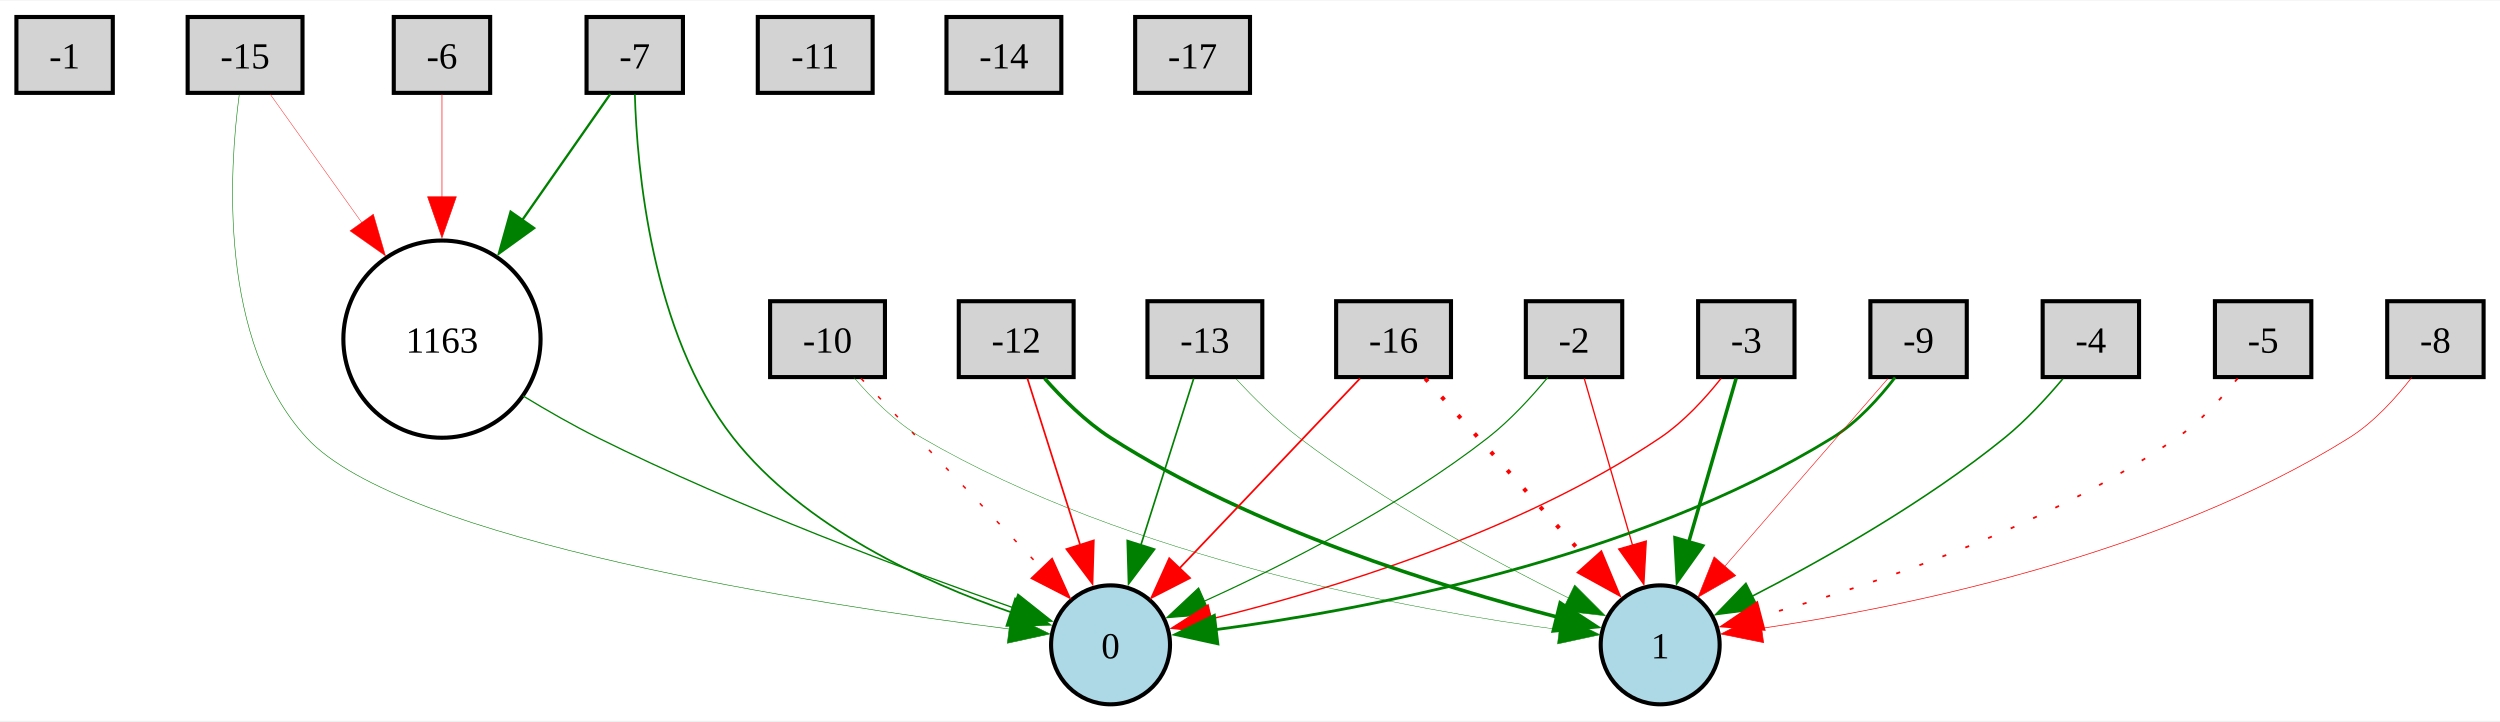
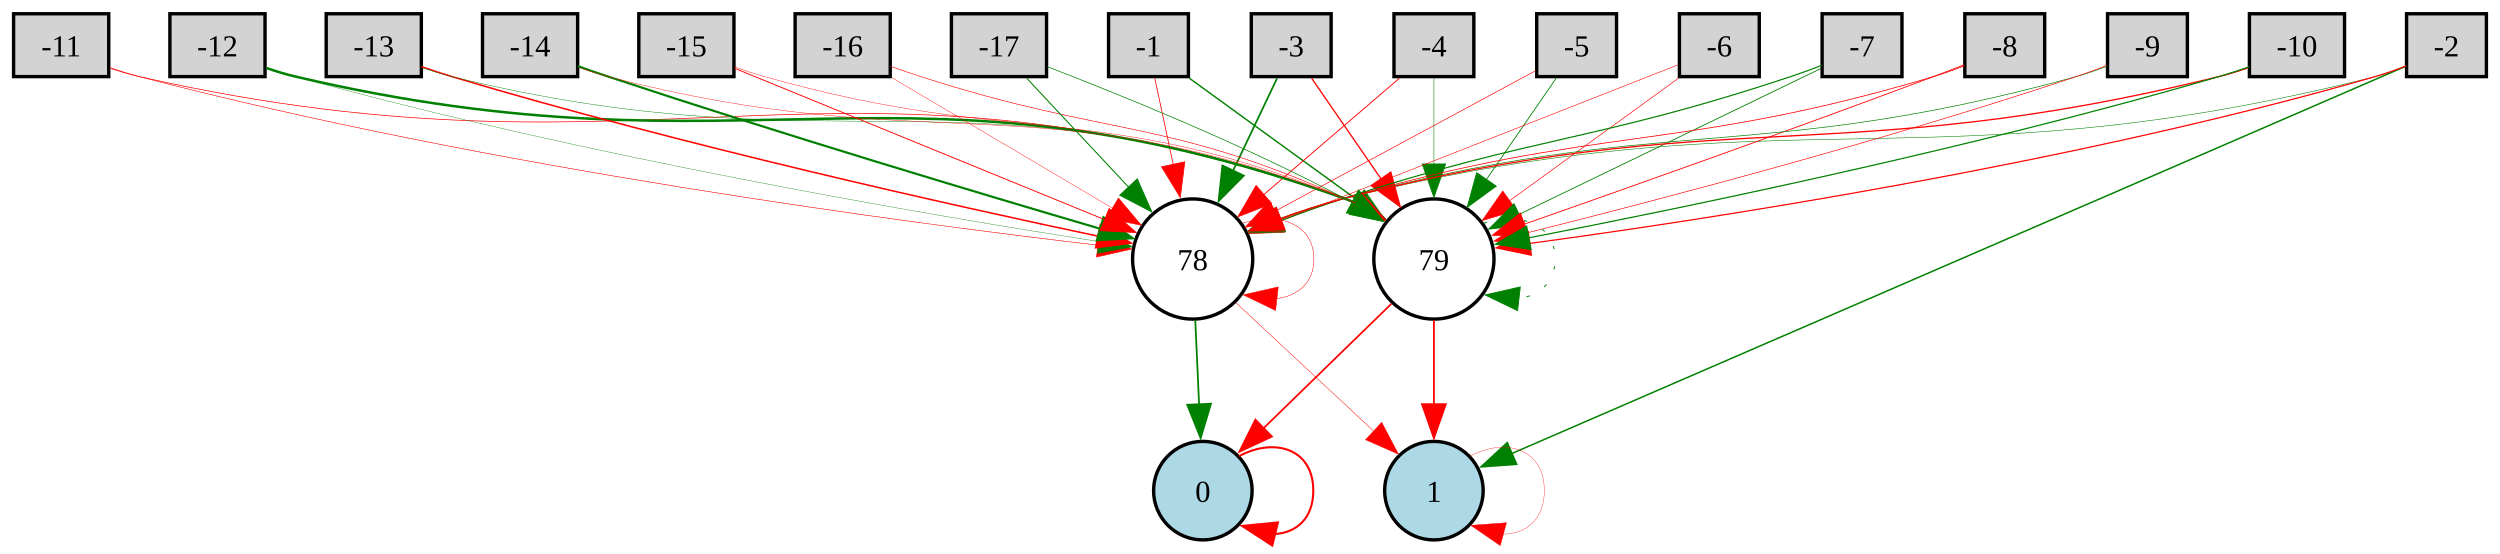
- <svg xmlns="http://www.w3.org/2000/svg" width="610pt" height="176pt" viewBox="0.00 0.00 609.50 175.57">
-   <g id="graph0" class="graph" transform="scale(1 1) rotate(0) translate(4 171.57)">
-     <polygon fill="white" stroke="none" points="-4,4 -4,-171.57 605.5,-171.57 605.5,4 -4,4" />
+ <svg xmlns="http://www.w3.org/2000/svg" width="736pt" height="163pt" viewBox="0.00 0.00 735.75 162.85">
+   <g id="graph0" class="graph" transform="scale(1 1) rotate(0) translate(4 158.85)">
+     <polygon fill="white" stroke="none" points="-4,4 -4,-158.85 731.75,-158.85 731.75,4 -4,4" />
    <g id="node1" class="node">
-       <polygon fill="lightgray" stroke="black" points="23.5,-167.57 0,-167.57 0,-149.07 23.5,-149.07 23.5,-167.57" />
-       <text text-anchor="middle" x="11.75" y="-155.02" font-family="Times New Roman,serif" font-size="9.00">-1</text>
+       <polygon fill="lightgray" stroke="black" points="345.75,-154.85 322.25,-154.85 322.25,-136.35 345.75,-136.35 345.75,-154.85" />
+       <text text-anchor="middle" x="334" y="-142.3" font-family="Times New Roman,serif" font-size="9.00">-1</text>
+     </g>
+     <g id="node20" class="node">
+       <ellipse fill="white" stroke="black" cx="347" cy="-82.67" rx="17.68" ry="17.68" />
+       <text text-anchor="middle" x="347" y="-79.37" font-family="Times New Roman,serif" font-size="9.00">78</text>
+     </g>
+     <g id="edge1" class="edge">
+       <path fill="none" stroke="red" stroke-width="0.23" d="M335.86,-135.87C337.29,-129.17 339.34,-119.56 341.3,-110.4" />
+       <polygon fill="red" stroke="red" stroke-width="0.23" points="344.69,-111.28 343.35,-100.77 337.84,-109.82 344.69,-111.28" />
+     </g>
+     <g id="node21" class="node">
+       <ellipse fill="white" stroke="black" cx="418" cy="-82.67" rx="17.68" ry="17.68" />
+       <text text-anchor="middle" x="418" y="-79.37" font-family="Times New Roman,serif" font-size="9.00">79</text>
+     </g>
+     <g id="edge2" class="edge">
+       <path fill="none" stroke="green" stroke-width="0.42" d="M346.04,-135.87C358.97,-126.48 379.83,-111.36 395.76,-99.8" />
+       <polygon fill="green" stroke="green" stroke-width="0.42" points="397.48,-102.88 403.52,-94.17 393.37,-97.21 397.48,-102.88" />
    </g>
    <g id="node2" class="node">
-       <polygon fill="lightgray" stroke="black" points="391.5,-98.28 368,-98.28 368,-79.78 391.5,-79.78 391.5,-98.28" />
-       <text text-anchor="middle" x="379.75" y="-85.73" font-family="Times New Roman,serif" font-size="9.00">-2</text>
+       <polygon fill="lightgray" stroke="black" points="727.75,-154.85 704.25,-154.85 704.25,-136.35 727.75,-136.35 727.75,-154.85" />
+       <text text-anchor="middle" x="716" y="-142.3" font-family="Times New Roman,serif" font-size="9.00">-2</text>
+     </g>
+     <g id="node19" class="node">
+       <ellipse fill="lightblue" stroke="black" cx="418" cy="-14.5" rx="14.5" ry="14.5" />
+       <text text-anchor="middle" x="418" y="-11.2" font-family="Times New Roman,serif" font-size="9.00">1</text>
+     </g>
+     <g id="edge43" class="edge">
+       <path fill="none" stroke="green" stroke-width="0.44" d="M703.95,-139.38C658.96,-119.88 500.35,-51.17 440.81,-25.38" />
+       <polygon fill="green" stroke="green" stroke-width="0.44" points="442.38,-22.24 431.81,-21.48 439.6,-28.67 442.38,-22.24" />
+     </g>
+     <g id="edge3" class="edge">
+       <path fill="none" stroke="green" stroke-width="0.16" d="M704.18,-139.34C701.23,-138.2 698.04,-137.11 695,-136.35 563.04,-103.2 523.15,-132.7 391,-100.35 384.9,-98.85 378.5,-96.75 372.52,-94.54" />
+       <polygon fill="green" stroke="green" stroke-width="0.16" points="373.81,-91.29 363.22,-90.9 371.26,-97.81 373.81,-91.29" />
+     </g>
+     <g id="edge4" class="edge">
+       <path fill="none" stroke="red" stroke-width="0.36" d="M704.14,-139.49C701.19,-138.35 698.01,-137.22 695,-136.35 605.8,-110.59 496.74,-94.08 446.2,-87.26" />
+       <polygon fill="red" stroke="red" stroke-width="0.36" points="446.68,-83.79 436.3,-85.95 445.76,-90.73 446.68,-83.79" />
+     </g>
+     <g id="node3" class="node">
+       <polygon fill="lightgray" stroke="black" points="387.75,-154.85 364.25,-154.85 364.25,-136.35 387.75,-136.35 387.75,-154.85" />
+       <text text-anchor="middle" x="376" y="-142.3" font-family="Times New Roman,serif" font-size="9.00">-3</text>
+     </g>
+     <g id="edge5" class="edge">
+       <path fill="none" stroke="green" stroke-width="0.51" d="M371.85,-135.87C368.45,-128.74 363.48,-118.29 358.87,-108.61" />
+       <polygon fill="green" stroke="green" stroke-width="0.51" points="362.08,-107.2 354.62,-99.68 355.76,-110.21 362.08,-107.2" />
+     </g>
+     <g id="edge6" class="edge">
+       <path fill="none" stroke="red" stroke-width="0.38" d="M382.02,-135.87C387.35,-128.13 395.37,-116.49 402.49,-106.17" />
+       <polygon fill="red" stroke="red" stroke-width="0.38" points="405.31,-108.25 408.1,-98.03 399.54,-104.28 405.31,-108.25" />
+     </g>
+     <g id="node4" class="node">
+       <polygon fill="lightgray" stroke="black" points="429.75,-154.85 406.25,-154.85 406.25,-136.35 429.75,-136.35 429.75,-154.85" />
+       <text text-anchor="middle" x="418" y="-142.3" font-family="Times New Roman,serif" font-size="9.00">-4</text>
+     </g>
+     <g id="edge7" class="edge">
+       <path fill="none" stroke="red" stroke-width="0.27" d="M407.83,-135.87C397.41,-126.93 380.93,-112.78 367.75,-101.47" />
+       <polygon fill="red" stroke="red" stroke-width="0.27" points="370.23,-98.99 360.36,-95.13 365.67,-104.3 370.23,-98.99" />
+     </g>
+     <g id="edge8" class="edge">
+       <path fill="none" stroke="green" stroke-width="0.16" d="M418,-135.87C418,-129.17 418,-119.56 418,-110.4" />
+       <polygon fill="green" stroke="green" stroke-width="0.16" points="421.5,-110.67 418,-100.67 414.5,-110.67 421.5,-110.67" />
+     </g>
+     <g id="node5" class="node">
+       <polygon fill="lightgray" stroke="black" points="471.75,-154.85 448.25,-154.85 448.25,-136.35 471.75,-136.35 471.75,-154.85" />
+       <text text-anchor="middle" x="460" y="-142.3" font-family="Times New Roman,serif" font-size="9.00">-5</text>
+     </g>
+     <g id="edge9" class="edge">
+       <path fill="none" stroke="red" stroke-width="0.19" d="M447.91,-138.08C429.69,-128.26 394.84,-109.47 371.26,-96.75" />
+       <polygon fill="red" stroke="red" stroke-width="0.19" points="372.94,-93.68 362.47,-92.01 369.61,-99.84 372.94,-93.68" />
+     </g>
+     <g id="edge10" class="edge">
+       <path fill="none" stroke="green" stroke-width="0.25" d="M453.98,-135.87C448.6,-128.05 440.46,-116.26 433.29,-105.85" />
+       <polygon fill="green" stroke="green" stroke-width="0.25" points="436.35,-104.11 427.79,-97.87 430.58,-108.09 436.35,-104.11" />
+     </g>
+     <g id="node6" class="node">
+       <polygon fill="lightgray" stroke="black" points="513.75,-154.85 490.25,-154.85 490.25,-136.35 513.75,-136.35 513.75,-154.85" />
+       <text text-anchor="middle" x="502" y="-142.3" font-family="Times New Roman,serif" font-size="9.00">-6</text>
+     </g>
+     <g id="edge11" class="edge">
+       <path fill="none" stroke="red" stroke-width="0.17" d="M489.84,-139.82C464.63,-129.91 406.25,-106.96 372.44,-93.67" />
+       <polygon fill="red" stroke="red" stroke-width="0.17" points="374.03,-90.53 363.44,-90.13 371.47,-97.05 374.03,-90.53" />
+     </g>
+     <g id="edge12" class="edge">
+       <path fill="none" stroke="red" stroke-width="0.19" d="M489.96,-135.87C477.03,-126.48 456.17,-111.36 440.24,-99.8" />
+       <polygon fill="red" stroke="red" stroke-width="0.19" points="442.36,-97.01 432.21,-93.98 438.25,-102.68 442.36,-97.01" />
+     </g>
+     <g id="node7" class="node">
+       <polygon fill="lightgray" stroke="black" points="555.75,-154.85 532.25,-154.85 532.25,-136.35 555.75,-136.35 555.75,-154.85" />
+       <text text-anchor="middle" x="544" y="-142.3" font-family="Times New Roman,serif" font-size="9.00">-7</text>
+     </g>
+     <g id="edge13" class="edge">
+       <path fill="none" stroke="green" stroke-width="0.35" d="M532.09,-139.66C529.14,-138.51 525.97,-137.33 523,-136.35 465.28,-117.2 448.83,-119.14 391,-100.35 385.03,-98.41 378.67,-96.13 372.71,-93.89" />
+       <polygon fill="green" stroke="green" stroke-width="0.35" points="374.25,-90.73 363.66,-90.41 371.74,-97.26 374.25,-90.73" />
+     </g>
+     <g id="edge14" class="edge">
+       <path fill="none" stroke="green" stroke-width="0.25" d="M531.92,-138.75C511.51,-128.89 469.81,-108.72 442.92,-95.72" />
+       <polygon fill="green" stroke="green" stroke-width="0.25" points="444.62,-92.65 434.09,-91.45 441.57,-98.96 444.62,-92.65" />
+     </g>
+     <g id="node8" class="node">
+       <polygon fill="lightgray" stroke="black" points="597.75,-154.85 574.25,-154.85 574.25,-136.35 597.75,-136.35 597.75,-154.85" />
+       <text text-anchor="middle" x="586" y="-142.3" font-family="Times New Roman,serif" font-size="9.00">-8</text>
+     </g>
+     <g id="edge15" class="edge">
+       <path fill="none" stroke="red" stroke-width="0.23" d="M574.13,-139.53C571.18,-138.38 568,-137.24 565,-136.35 489.31,-113.83 466.83,-122.41 391,-100.35 384.97,-98.59 378.59,-96.39 372.62,-94.16" />
+       <polygon fill="red" stroke="red" stroke-width="0.23" points="374.01,-90.94 363.42,-90.6 371.48,-97.47 374.01,-90.94" />
+     </g>
+     <g id="edge16" class="edge">
+       <path fill="none" stroke="red" stroke-width="0.25" d="M574.03,-139.82C571.08,-138.67 567.93,-137.45 565,-136.35 523,-120.58 473.87,-103.18 444.38,-92.85" />
+       <polygon fill="red" stroke="red" stroke-width="0.25" points="445.77,-89.63 435.18,-89.64 443.46,-96.24 445.77,-89.63" />
+     </g>
+     <g id="node9" class="node">
+       <polygon fill="lightgray" stroke="black" points="639.75,-154.85 616.25,-154.85 616.25,-136.35 639.75,-136.35 639.75,-154.85" />
+       <text text-anchor="middle" x="628" y="-142.3" font-family="Times New Roman,serif" font-size="9.00">-9</text>
+     </g>
+     <g id="edge17" class="edge">
+       <path fill="none" stroke="green" stroke-width="0.2" d="M616.15,-139.44C613.2,-138.3 610.02,-137.18 607,-136.35 513.2,-110.41 484.96,-125.72 391,-100.35 384.94,-98.71 378.55,-96.55 372.57,-94.33" />
+       <polygon fill="green" stroke="green" stroke-width="0.2" points="373.92,-91.1 363.33,-90.74 371.38,-97.63 373.92,-91.1" />
+     </g>
+     <g id="edge18" class="edge">
+       <path fill="none" stroke="red" stroke-width="0.19" d="M616.08,-139.67C613.14,-138.52 609.97,-137.34 607,-136.35 550.02,-117.27 481.82,-99.47 444.92,-90.25" />
+       <polygon fill="red" stroke="red" stroke-width="0.19" points="446.2,-86.96 435.66,-87.95 444.52,-93.75 446.2,-86.96" />
+     </g>
+     <g id="node10" class="node">
+       <polygon fill="lightgray" stroke="black" points="686,-154.85 658,-154.85 658,-136.35 686,-136.35 686,-154.85" />
+       <text text-anchor="middle" x="672" y="-142.3" font-family="Times New Roman,serif" font-size="9.00">-10</text>
+     </g>
+     <g id="edge19" class="edge">
+       <path fill="none" stroke="red" stroke-width="0.38" d="M657.54,-138.9C654.74,-137.94 651.8,-137.04 649,-136.35 536.58,-108.66 503.16,-129.04 391,-100.35 384.92,-98.79 378.52,-96.66 372.54,-94.45" />
+       <polygon fill="red" stroke="red" stroke-width="0.38" points="374.15,-91.32 363.56,-90.94 371.6,-97.84 374.15,-91.32" />
+     </g>
+     <g id="edge20" class="edge">
+       <path fill="none" stroke="green" stroke-width="0.36" d="M657.98,-139.27C655.03,-138.23 651.93,-137.2 649,-136.35 576.57,-115.18 489.32,-97.3 445.69,-88.86" />
+       <polygon fill="green" stroke="green" stroke-width="0.36" points="446.59,-85.47 436.11,-87.03 445.28,-92.35 446.59,-85.47" />
+     </g>
+     <g id="node11" class="node">
+       <polygon fill="lightgray" stroke="black" points="28,-154.85 0,-154.85 0,-136.35 28,-136.35 28,-154.85" />
+       <text text-anchor="middle" x="14" y="-142.3" font-family="Times New Roman,serif" font-size="9.00">-11</text>
+     </g>
+     <g id="edge21" class="edge">
+       <path fill="none" stroke="red" stroke-width="0.17" d="M28.48,-138.97C31.28,-138 34.21,-137.08 37,-136.35 139.48,-109.48 264.73,-93.08 319.34,-86.71" />
+       <polygon fill="red" stroke="red" stroke-width="0.17" points="319.5,-90.21 329.04,-85.6 318.71,-83.26 319.5,-90.21" />
+     </g>
+     <g id="edge22" class="edge">
+       <path fill="none" stroke="red" stroke-width="0.21" d="M28.44,-138.81C31.24,-137.86 34.19,-136.98 37,-136.35 191.67,-101.32 242.27,-152.59 392,-100.35 393.04,-99.98 394.08,-99.57 395.11,-99.12" />
+       <polygon fill="red" stroke="red" stroke-width="0.21" points="396.62,-102.28 403.76,-94.46 393.3,-96.12 396.62,-102.28" />
+     </g>
+     <g id="node12" class="node">
+       <polygon fill="lightgray" stroke="black" points="74,-154.85 46,-154.85 46,-136.35 74,-136.35 74,-154.85" />
+       <text text-anchor="middle" x="60" y="-142.3" font-family="Times New Roman,serif" font-size="9.00">-12</text>
+     </g>
+     <g id="edge23" class="edge">
+       <path fill="none" stroke="green" stroke-width="0.11" d="M74.5,-139.03C77.29,-138.06 80.22,-137.12 83,-136.35 167.99,-112.76 271.15,-95.32 319.5,-87.78" />
+       <polygon fill="green" stroke="green" stroke-width="0.11" points="319.98,-91.25 329.33,-86.27 318.92,-84.33 319.98,-91.25" />
+     </g>
+     <g id="edge24" class="edge">
+       <path fill="none" stroke="green" stroke-width="0.74" d="M74.45,-138.85C77.25,-137.9 80.19,-137 83,-136.35 217.62,-104.8 261.8,-146.87 392,-100.35 392.78,-100.07 393.55,-99.77 394.33,-99.44" />
+       <polygon fill="green" stroke="green" stroke-width="0.74" points="395.87,-102.58 403.05,-94.78 392.58,-96.4 395.87,-102.58" />
+     </g>
+     <g id="node13" class="node">
+       <polygon fill="lightgray" stroke="black" points="120,-154.85 92,-154.85 92,-136.35 120,-136.35 120,-154.85" />
+       <text text-anchor="middle" x="106" y="-142.3" font-family="Times New Roman,serif" font-size="9.00">-13</text>
+     </g>
+     <g id="edge25" class="edge">
+       <path fill="none" stroke="red" stroke-width="0.45" d="M120.03,-139.29C122.97,-138.26 126.07,-137.22 129,-136.35 196.48,-116.15 277.46,-98.19 319.16,-89.39" />
+       <polygon fill="red" stroke="red" stroke-width="0.45" points="319.85,-92.82 328.93,-87.35 318.42,-85.97 319.85,-92.82" />
+     </g>
+     <g id="edge26" class="edge">
+       <path fill="none" stroke="green" stroke-width="0.13" d="M120.46,-138.89C123.26,-137.94 126.2,-137.03 129,-136.35 243.59,-108.28 281.3,-141.15 392,-100.35 393.03,-99.97 394.06,-99.54 395.09,-99.08" />
+       <polygon fill="green" stroke="green" stroke-width="0.13" points="396.75,-102.16 403.84,-94.29 393.39,-96.02 396.75,-102.16" />
+     </g>
+     <g id="node14" class="node">
+       <polygon fill="lightgray" stroke="black" points="166,-154.85 138,-154.85 138,-136.35 166,-136.35 166,-154.85" />
+       <text text-anchor="middle" x="152" y="-142.3" font-family="Times New Roman,serif" font-size="9.00">-14</text>
+     </g>
+     <g id="edge27" class="edge">
+       <path fill="none" stroke="green" stroke-width="0.64" d="M166.07,-139.43C169.01,-138.38 172.1,-137.31 175,-136.35 225.86,-119.45 285.82,-101.53 319.83,-91.56" />
+       <polygon fill="green" stroke="green" stroke-width="0.64" points="320.76,-94.93 329.38,-88.77 318.8,-88.21 320.76,-94.93" />
+     </g>
+     <g id="edge28" class="edge">
+       <path fill="none" stroke="red" stroke-width="0.12" d="M166.48,-138.96C169.28,-138 172.21,-137.07 175,-136.35 269.62,-111.74 300.76,-135.46 392,-100.35 393.03,-99.95 394.05,-99.51 395.08,-99.04" />
+       <polygon fill="red" stroke="red" stroke-width="0.12" points="396.76,-102.11 403.82,-94.21 393.37,-95.98 396.76,-102.11" />
+     </g>
+     <g id="node15" class="node">
+       <polygon fill="lightgray" stroke="black" points="212,-154.85 184,-154.85 184,-136.35 212,-136.35 212,-154.85" />
+       <text text-anchor="middle" x="198" y="-142.3" font-family="Times New Roman,serif" font-size="9.00">-15</text>
+     </g>
+     <g id="edge29" class="edge">
+       <path fill="none" stroke="red" stroke-width="0.27" d="M212.29,-138.75C237.39,-128.49 289.75,-107.08 321.29,-94.18" />
+       <polygon fill="red" stroke="red" stroke-width="0.27" points="322.42,-97.5 330.36,-90.47 319.78,-91.02 322.42,-97.5" />
+     </g>
+     <g id="edge30" class="edge">
+       <path fill="none" stroke="red" stroke-width="0.12" d="M212.01,-139.23C214.96,-138.2 218.06,-137.18 221,-136.35 295.73,-115.19 320.13,-129.8 392,-100.35 393.02,-99.93 394.04,-99.47 395.06,-98.98" />
+       <polygon fill="red" stroke="red" stroke-width="0.12" points="396.77,-102.04 403.77,-94.09 393.34,-95.93 396.77,-102.04" />
+     </g>
+     <g id="node16" class="node">
+       <polygon fill="lightgray" stroke="black" points="258,-154.85 230,-154.85 230,-136.35 258,-136.35 258,-154.85" />
+       <text text-anchor="middle" x="244" y="-142.3" font-family="Times New Roman,serif" font-size="9.00">-16</text>
+     </g>
+     <g id="edge31" class="edge">
+       <path fill="none" stroke="red" stroke-width="0.12" d="M258.32,-136.12C275.19,-126.14 303.47,-109.42 323.55,-97.54" />
+       <polygon fill="red" stroke="red" stroke-width="0.12" points="325.15,-100.66 331.97,-92.56 321.58,-94.64 325.15,-100.66" />
+     </g>
+     <g id="edge32" class="edge">
+       <path fill="none" stroke="red" stroke-width="0.18" d="M258.06,-139.39C261,-138.35 264.09,-137.29 267,-136.35 322.02,-118.58 339.34,-124.2 392,-100.35 393,-99.89 394.01,-99.41 395.02,-98.89" />
+       <polygon fill="red" stroke="red" stroke-width="0.18" points="396.7,-101.96 403.61,-93.93 393.2,-95.9 396.7,-101.96" />
+     </g>
+     <g id="node17" class="node">
+       <polygon fill="lightgray" stroke="black" points="304,-154.85 276,-154.85 276,-136.35 304,-136.35 304,-154.85" />
+       <text text-anchor="middle" x="290" y="-142.3" font-family="Times New Roman,serif" font-size="9.00">-17</text>
+     </g>
+     <g id="edge33" class="edge">
+       <path fill="none" stroke="green" stroke-width="0.31" d="M298.17,-135.87C305.99,-127.5 318.09,-114.57 328.29,-103.67" />
+       <polygon fill="green" stroke="green" stroke-width="0.31" points="330.69,-106.23 334.96,-96.54 325.57,-101.45 330.69,-106.23" />
+     </g>
+     <g id="edge34" class="edge">
+       <path fill="none" stroke="green" stroke-width="0.21" d="M304.19,-139.28C324.21,-131.59 361.68,-116.51 392,-100.35 392.97,-99.83 393.95,-99.29 394.94,-98.73" />
+       <polygon fill="green" stroke="green" stroke-width="0.21" points="396.65,-101.78 403.4,-93.61 393.03,-95.79 396.65,-101.78" />
    </g>
    <g id="node18" class="node">
-       <ellipse fill="lightblue" stroke="black" cx="266.75" cy="-14.5" rx="14.5" ry="14.5" />
-       <text text-anchor="middle" x="266.75" y="-11.2" font-family="Times New Roman,serif" font-size="9.00">0</text>
-     </g>
-     <g id="edge1" class="edge">
-       <path fill="none" stroke="green" stroke-width="0.29" d="M373.35,-79.71C369.46,-75.01 364.21,-69.25 358.75,-64.99 337.18,-48.16 309.07,-33.97 289.63,-25.16" />
-       <polygon fill="green" stroke="green" stroke-width="0.29" points="291.05,-21.96 280.48,-21.13 288.22,-28.37 291.05,-21.96" />
-     </g>
-     <g id="node19" class="node">
-       <ellipse fill="lightblue" stroke="black" cx="400.75" cy="-14.5" rx="14.5" ry="14.5" />
-       <text text-anchor="middle" x="400.75" y="-11.2" font-family="Times New Roman,serif" font-size="9.00">1</text>
-     </g>
-     <g id="edge2" class="edge">
-       <path fill="none" stroke="red" stroke-width="0.32" d="M382.24,-79.43C385.13,-69.44 390.02,-52.56 394.05,-38.65" />
-       <polygon fill="red" stroke="red" stroke-width="0.32" points="397.36,-39.81 396.77,-29.23 390.63,-37.86 397.36,-39.81" />
-     </g>
-     <g id="node3" class="node">
-       <polygon fill="lightgray" stroke="black" points="433.5,-98.28 410,-98.28 410,-79.78 433.5,-79.78 433.5,-98.28" />
-       <text text-anchor="middle" x="421.75" y="-85.73" font-family="Times New Roman,serif" font-size="9.00">-3</text>
-     </g>
-     <g id="edge3" class="edge">
-       <path fill="none" stroke="red" stroke-width="0.34" d="M415.56,-79.41C411.75,-74.62 406.5,-68.86 400.75,-64.99 366.25,-41.75 319.43,-27.72 291.25,-20.8" />
-       <polygon fill="red" stroke="red" stroke-width="0.34" points="292.12,-17.41 281.59,-18.54 290.52,-24.23 292.12,-17.41" />
-     </g>
-     <g id="edge4" class="edge">
-       <path fill="none" stroke="green" stroke-width="0.86" d="M419.26,-79.43C416.42,-69.63 411.67,-53.22 407.69,-39.47" />
-       <polygon fill="green" stroke="green" stroke-width="0.86" points="411.1,-38.64 404.95,-30.01 404.37,-40.59 411.1,-38.64" />
-     </g>
-     <g id="node4" class="node">
-       <polygon fill="lightgray" stroke="black" points="517.5,-98.28 494,-98.28 494,-79.78 517.5,-79.78 517.5,-98.28" />
-       <text text-anchor="middle" x="505.75" y="-85.73" font-family="Times New Roman,serif" font-size="9.00">-4</text>
-     </g>
-     <g id="edge5" class="edge">
-       <path fill="none" stroke="green" stroke-width="0.39" d="M498.91,-79.35C495.05,-74.76 489.96,-69.22 484.75,-64.99 465.35,-49.24 440.38,-35.19 422.73,-26.12" />
-       <polygon fill="green" stroke="green" stroke-width="0.39" points="424.79,-23.24 414.28,-21.88 421.65,-29.5 424.79,-23.24" />
-     </g>
-     <g id="node5" class="node">
-       <polygon fill="lightgray" stroke="black" points="559.5,-98.28 536,-98.28 536,-79.78 559.5,-79.78 559.5,-98.28" />
-       <text text-anchor="middle" x="547.75" y="-85.73" font-family="Times New Roman,serif" font-size="9.00">-5</text>
-     </g>
-     <g id="edge6" class="edge">
-       <path fill="none" stroke="red" stroke-width="0.44" stroke-dasharray="1,5" d="M541.53,-79.46C537.71,-74.68 532.46,-68.92 526.75,-64.99 494.77,-42.97 451.58,-28.75 424.97,-21.44" />
-       <polygon fill="red" stroke="red" stroke-width="0.44" points="426.19,-18.15 415.63,-18.98 424.41,-24.92 426.19,-18.15" />
-     </g>
-     <g id="node6" class="node">
-       <polygon fill="lightgray" stroke="black" points="115.5,-167.57 92,-167.57 92,-149.07 115.5,-149.07 115.5,-167.57" />
-       <text text-anchor="middle" x="103.75" y="-155.02" font-family="Times New Roman,serif" font-size="9.00">-6</text>
-     </g>
-     <g id="node20" class="node">
-       <ellipse fill="white" stroke="black" cx="103.75" cy="-89.03" rx="24.04" ry="24.04" />
-       <text text-anchor="middle" x="103.75" y="-85.73" font-family="Times New Roman,serif" font-size="9.00">1163</text>
-     </g>
-     <g id="edge23" class="edge">
-       <path fill="none" stroke="red" stroke-width="0.16" d="M103.75,-148.8C103.75,-142.31 103.75,-132.92 103.75,-123.54" />
-       <polygon fill="red" stroke="red" stroke-width="0.16" points="107.25,-123.74 103.75,-113.74 100.25,-123.74 107.25,-123.74" />
-     </g>
-     <g id="node7" class="node">
-       <polygon fill="lightgray" stroke="black" points="162.5,-167.57 139,-167.57 139,-149.07 162.5,-149.07 162.5,-167.57" />
-       <text text-anchor="middle" x="150.75" y="-155.02" font-family="Times New Roman,serif" font-size="9.00">-7</text>
-     </g>
-     <g id="edge7" class="edge">
-       <path fill="none" stroke="green" stroke-width="0.43" d="M150.78,-148.69C151.28,-131.08 154.7,-90.52 174.75,-64.99 191.92,-43.13 221.51,-29.7 242.49,-22.45" />
-       <polygon fill="green" stroke="green" stroke-width="0.43" points="243.51,-25.8 251.96,-19.4 241.37,-19.13 243.51,-25.8" />
-     </g>
-     <g id="edge21" class="edge">
-       <path fill="none" stroke="green" stroke-width="0.57" d="M144.8,-148.8C139.34,-140.99 130.95,-128.98 123.17,-117.84" />
-       <polygon fill="green" stroke="green" stroke-width="0.57" points="126.22,-116.1 117.63,-109.9 120.49,-120.11 126.22,-116.1" />
-     </g>
-     <g id="node8" class="node">
-       <polygon fill="lightgray" stroke="black" points="601.5,-98.28 578,-98.28 578,-79.78 601.5,-79.78 601.5,-98.28" />
-       <text text-anchor="middle" x="589.75" y="-85.73" font-family="Times New Roman,serif" font-size="9.00">-8</text>
-     </g>
-     <g id="edge8" class="edge">
-       <path fill="none" stroke="red" stroke-width="0.17" d="M584,-79.72C580.2,-74.79 574.81,-68.78 568.75,-64.99 522.93,-36.32 459.74,-23.6 425.39,-18.51" />
-       <polygon fill="red" stroke="red" stroke-width="0.17" points="425.96,-15.05 415.57,-17.14 425,-21.98 425.96,-15.05" />
-     </g>
-     <g id="node9" class="node">
-       <polygon fill="lightgray" stroke="black" points="475.5,-98.28 452,-98.28 452,-79.78 475.5,-79.78 475.5,-98.28" />
-       <text text-anchor="middle" x="463.75" y="-85.73" font-family="Times New Roman,serif" font-size="9.00">-9</text>
-     </g>
-     <g id="edge9" class="edge">
-       <path fill="none" stroke="green" stroke-width="0.69" d="M458.02,-79.69C454.22,-74.75 448.83,-68.74 442.75,-64.99 394.49,-35.21 327.87,-22.89 292.02,-18.16" />
-       <polygon fill="green" stroke="green" stroke-width="0.69" points="292.91,-14.75 282.55,-17.01 292.06,-21.69 292.91,-14.75" />
-     </g>
-     <g id="edge10" class="edge">
-       <path fill="none" stroke="red" stroke-width="0.14" d="M456.28,-79.43C446.49,-68.15 429.07,-48.1 416.35,-33.46" />
-       <polygon fill="red" stroke="red" stroke-width="0.14" points="419.18,-31.38 409.98,-26.13 413.9,-35.97 419.18,-31.38" />
-     </g>
-     <g id="node10" class="node">
-       <polygon fill="lightgray" stroke="black" points="211.75,-98.28 183.75,-98.28 183.75,-79.78 211.75,-79.78 211.75,-98.28" />
-       <text text-anchor="middle" x="197.75" y="-85.73" font-family="Times New Roman,serif" font-size="9.00">-10</text>
-     </g>
-     <g id="edge18" class="edge">
-       <path fill="none" stroke="red" stroke-width="0.37" stroke-dasharray="1,5" d="M205.94,-79.43C216.78,-68.03 236.16,-47.65 250.13,-32.96" />
-       <polygon fill="red" stroke="red" stroke-width="0.37" points="252.51,-35.55 256.86,-25.89 247.44,-30.72 252.51,-35.55" />
-     </g>
-     <g id="edge11" class="edge">
-       <path fill="none" stroke="green" stroke-width="0.11" d="M204.17,-79.69C208.39,-74.75 214.3,-68.75 220.75,-64.99 271.48,-35.45 340.53,-22.94 376.58,-18.14" />
-       <polygon fill="green" stroke="green" stroke-width="0.11" points="376.59,-21.67 386.08,-16.96 375.72,-14.72 376.59,-21.67" />
-     </g>
-     <g id="node11" class="node">
-       <polygon fill="lightgray" stroke="black" points="208.75,-167.57 180.75,-167.57 180.75,-149.07 208.75,-149.07 208.75,-167.57" />
-       <text text-anchor="middle" x="194.75" y="-155.02" font-family="Times New Roman,serif" font-size="9.00">-11</text>
-     </g>
-     <g id="node12" class="node">
-       <polygon fill="lightgray" stroke="black" points="257.75,-98.28 229.75,-98.28 229.75,-79.78 257.75,-79.78 257.75,-98.28" />
-       <text text-anchor="middle" x="243.75" y="-85.73" font-family="Times New Roman,serif" font-size="9.00">-12</text>
-     </g>
-     <g id="edge12" class="edge">
-       <path fill="none" stroke="red" stroke-width="0.42" d="M246.48,-79.43C249.65,-69.44 255,-52.56 259.41,-38.65" />
-       <polygon fill="red" stroke="red" stroke-width="0.42" points="262.67,-39.96 262.35,-29.37 255.99,-37.84 262.67,-39.96" />
-     </g>
-     <g id="edge13" class="edge">
-       <path fill="none" stroke="green" stroke-width="0.88" d="M250.68,-79.44C254.91,-74.66 260.66,-68.9 266.75,-64.99 301.46,-42.74 347.6,-28.52 375.69,-21.28" />
-       <polygon fill="green" stroke="green" stroke-width="0.88" points="376.38,-24.71 385.25,-18.92 374.7,-17.91 376.38,-24.71" />
-     </g>
-     <g id="node13" class="node">
-       <polygon fill="lightgray" stroke="black" points="303.75,-98.28 275.75,-98.28 275.75,-79.78 303.75,-79.78 303.75,-98.28" />
-       <text text-anchor="middle" x="289.75" y="-85.73" font-family="Times New Roman,serif" font-size="9.00">-13</text>
-     </g>
-     <g id="edge14" class="edge">
-       <path fill="none" stroke="green" stroke-width="0.41" d="M287.02,-79.43C283.85,-69.44 278.5,-52.56 274.09,-38.65" />
-       <polygon fill="green" stroke="green" stroke-width="0.41" points="277.5,-37.82 271.14,-29.35 270.83,-39.94 277.5,-37.82" />
-     </g>
-     <g id="edge22" class="edge">
-       <path fill="none" stroke="green" stroke-width="0.12" d="M297.34,-79.35C301.6,-74.77 307.17,-69.23 312.75,-64.99 333.58,-49.18 360.02,-34.99 378.45,-25.9" />
-       <polygon fill="green" stroke="green" stroke-width="0.12" points="379.89,-29.09 387.38,-21.59 376.85,-22.78 379.89,-29.09" />
-     </g>
-     <g id="node14" class="node">
-       <polygon fill="lightgray" stroke="black" points="254.75,-167.57 226.75,-167.57 226.75,-149.07 254.75,-149.07 254.75,-167.57" />
-       <text text-anchor="middle" x="240.75" y="-155.02" font-family="Times New Roman,serif" font-size="9.00">-14</text>
-     </g>
-     <g id="node15" class="node">
-       <polygon fill="lightgray" stroke="black" points="69.75,-167.57 41.75,-167.57 41.75,-149.07 69.75,-149.07 69.75,-167.57" />
-       <text text-anchor="middle" x="55.75" y="-155.02" font-family="Times New Roman,serif" font-size="9.00">-15</text>
-     </g>
-     <g id="edge15" class="edge">
-       <path fill="none" stroke="green" stroke-width="0.14" d="M54.33,-148.63C51.9,-130.54 49.12,-88.57 70.75,-64.99 93.8,-39.86 194.83,-24.36 242.14,-18.35" />
-       <polygon fill="green" stroke="green" stroke-width="0.14" points="242.45,-21.84 251.95,-17.15 241.59,-14.89 242.45,-21.84" />
-     </g>
-     <g id="edge19" class="edge">
-       <path fill="none" stroke="red" stroke-width="0.1" d="M61.83,-148.8C67.51,-140.83 76.31,-128.5 84.39,-117.18" />
-       <polygon fill="red" stroke="red" stroke-width="0.1" points="87.03,-119.5 89.99,-109.33 81.33,-115.43 87.03,-119.5" />
-     </g>
-     <g id="node16" class="node">
-       <polygon fill="lightgray" stroke="black" points="349.75,-98.28 321.75,-98.28 321.75,-79.78 349.75,-79.78 349.75,-98.28" />
-       <text text-anchor="middle" x="335.75" y="-85.73" font-family="Times New Roman,serif" font-size="9.00">-16</text>
-     </g>
-     <g id="edge16" class="edge">
-       <path fill="none" stroke="red" stroke-width="0.43" d="M327.56,-79.43C316.72,-68.03 297.34,-47.65 283.37,-32.96" />
-       <polygon fill="red" stroke="red" stroke-width="0.43" points="286.13,-30.79 276.7,-25.96 281.06,-35.61 286.13,-30.79" />
-     </g>
-     <g id="edge17" class="edge">
-       <path fill="none" stroke="red" stroke-width="0.99" stroke-dasharray="1,5" d="M343.46,-79.43C353.38,-68.36 370.87,-48.84 383.92,-34.28" />
-       <polygon fill="red" stroke="red" stroke-width="0.99" points="386.3,-36.86 390.37,-27.08 381.09,-32.19 386.3,-36.86" />
-     </g>
-     <g id="node17" class="node">
-       <polygon fill="lightgray" stroke="black" points="300.75,-167.57 272.75,-167.57 272.75,-149.07 300.75,-149.07 300.75,-167.57" />
-       <text text-anchor="middle" x="286.75" y="-155.02" font-family="Times New Roman,serif" font-size="9.00">-17</text>
-     </g>
-     <g id="edge20" class="edge">
-       <path fill="none" stroke="green" stroke-width="0.32" d="M123.51,-75.19C129.28,-71.68 135.67,-68.01 141.75,-64.99 175.95,-48 217.5,-32.51 243.03,-23.54" />
-       <polygon fill="green" stroke="green" stroke-width="0.32" points="244.17,-26.85 252.47,-20.27 241.88,-20.24 244.17,-26.85" />
+       <ellipse fill="lightblue" stroke="black" cx="350" cy="-14.5" rx="14.5" ry="14.5" />
+       <text text-anchor="middle" x="350" y="-11.2" font-family="Times New Roman,serif" font-size="9.00">0</text>
+     </g>
+     <g id="edge39" class="edge">
+       <path fill="none" stroke="red" stroke-width="0.61" d="M360.65,-24.65C371.06,-30.26 382.5,-26.88 382.5,-14.5 382.5,-6.37 377.57,-2.12 371.24,-1.74" />
+       <polygon fill="red" stroke="red" stroke-width="0.61" points="370.43,1.66 361.55,-4.12 372.1,-5.14 370.43,1.66" />
+     </g>
+     <g id="edge40" class="edge">
+       <path fill="none" stroke="red" stroke-width="0.1" d="M428.65,-24.65C439.06,-30.26 450.5,-26.88 450.5,-14.5 450.5,-5.98 445.09,-1.72 438.33,-1.71" />
+       <polygon fill="red" stroke="red" stroke-width="0.1" points="437.54,1.7 428.8,-4.3 439.37,-5.06 437.54,1.7" />
+     </g>
+     <g id="edge35" class="edge">
+       <path fill="none" stroke="green" stroke-width="0.52" d="M347.77,-64.63C348.12,-57.05 348.53,-47.98 348.9,-39.71" />
+       <polygon fill="green" stroke="green" stroke-width="0.52" points="352.39,-40.09 349.35,-29.94 345.4,-39.77 352.39,-40.09" />
+     </g>
+     <g id="edge36" class="edge">
+       <path fill="none" stroke="red" stroke-width="0.14" d="M359.69,-69.84C371.06,-59.25 387.82,-43.62 400.47,-31.84" />
+       <polygon fill="red" stroke="red" stroke-width="0.14" points="402.64,-34.6 407.57,-25.22 397.87,-29.48 402.64,-34.6" />
+     </g>
+     <g id="edge41" class="edge">
+       <path fill="none" stroke="red" stroke-width="0.14" d="M361.66,-93.2C372.19,-96.63 382.68,-93.12 382.68,-82.67 382.68,-75.65 377.94,-71.76 371.64,-71.01" />
+       <polygon fill="red" stroke="red" stroke-width="0.14" points="371.41,-67.51 361.87,-72.12 372.2,-74.47 371.41,-67.51" />
+     </g>
+     <g id="edge37" class="edge">
+       <path fill="none" stroke="red" stroke-width="0.51" d="M405.53,-69.53C394.94,-59.22 379.61,-44.31 367.74,-32.76" />
+       <polygon fill="red" stroke="red" stroke-width="0.51" points="370.34,-30.41 360.73,-25.94 365.46,-35.42 370.34,-30.41" />
+     </g>
+     <g id="edge38" class="edge">
+       <path fill="none" stroke="red" stroke-width="0.53" d="M418,-64.63C418,-57.05 418,-47.98 418,-39.71" />
+       <polygon fill="red" stroke="red" stroke-width="0.53" points="421.5,-39.95 418,-29.95 414.5,-39.95 421.5,-39.95" />
+     </g>
+     <g id="edge42" class="edge">
+       <path fill="none" stroke="green" stroke-width="0.28" stroke-dasharray="1,5" d="M432.66,-93.2C443.19,-96.63 453.68,-93.12 453.68,-82.67 453.68,-75.65 448.94,-71.76 442.64,-71.01" />
+       <polygon fill="green" stroke="green" stroke-width="0.28" points="442.62,-67.49 433.07,-72.09 443.41,-74.44 442.62,-67.49" />
    </g>
  </g>
</svg>
